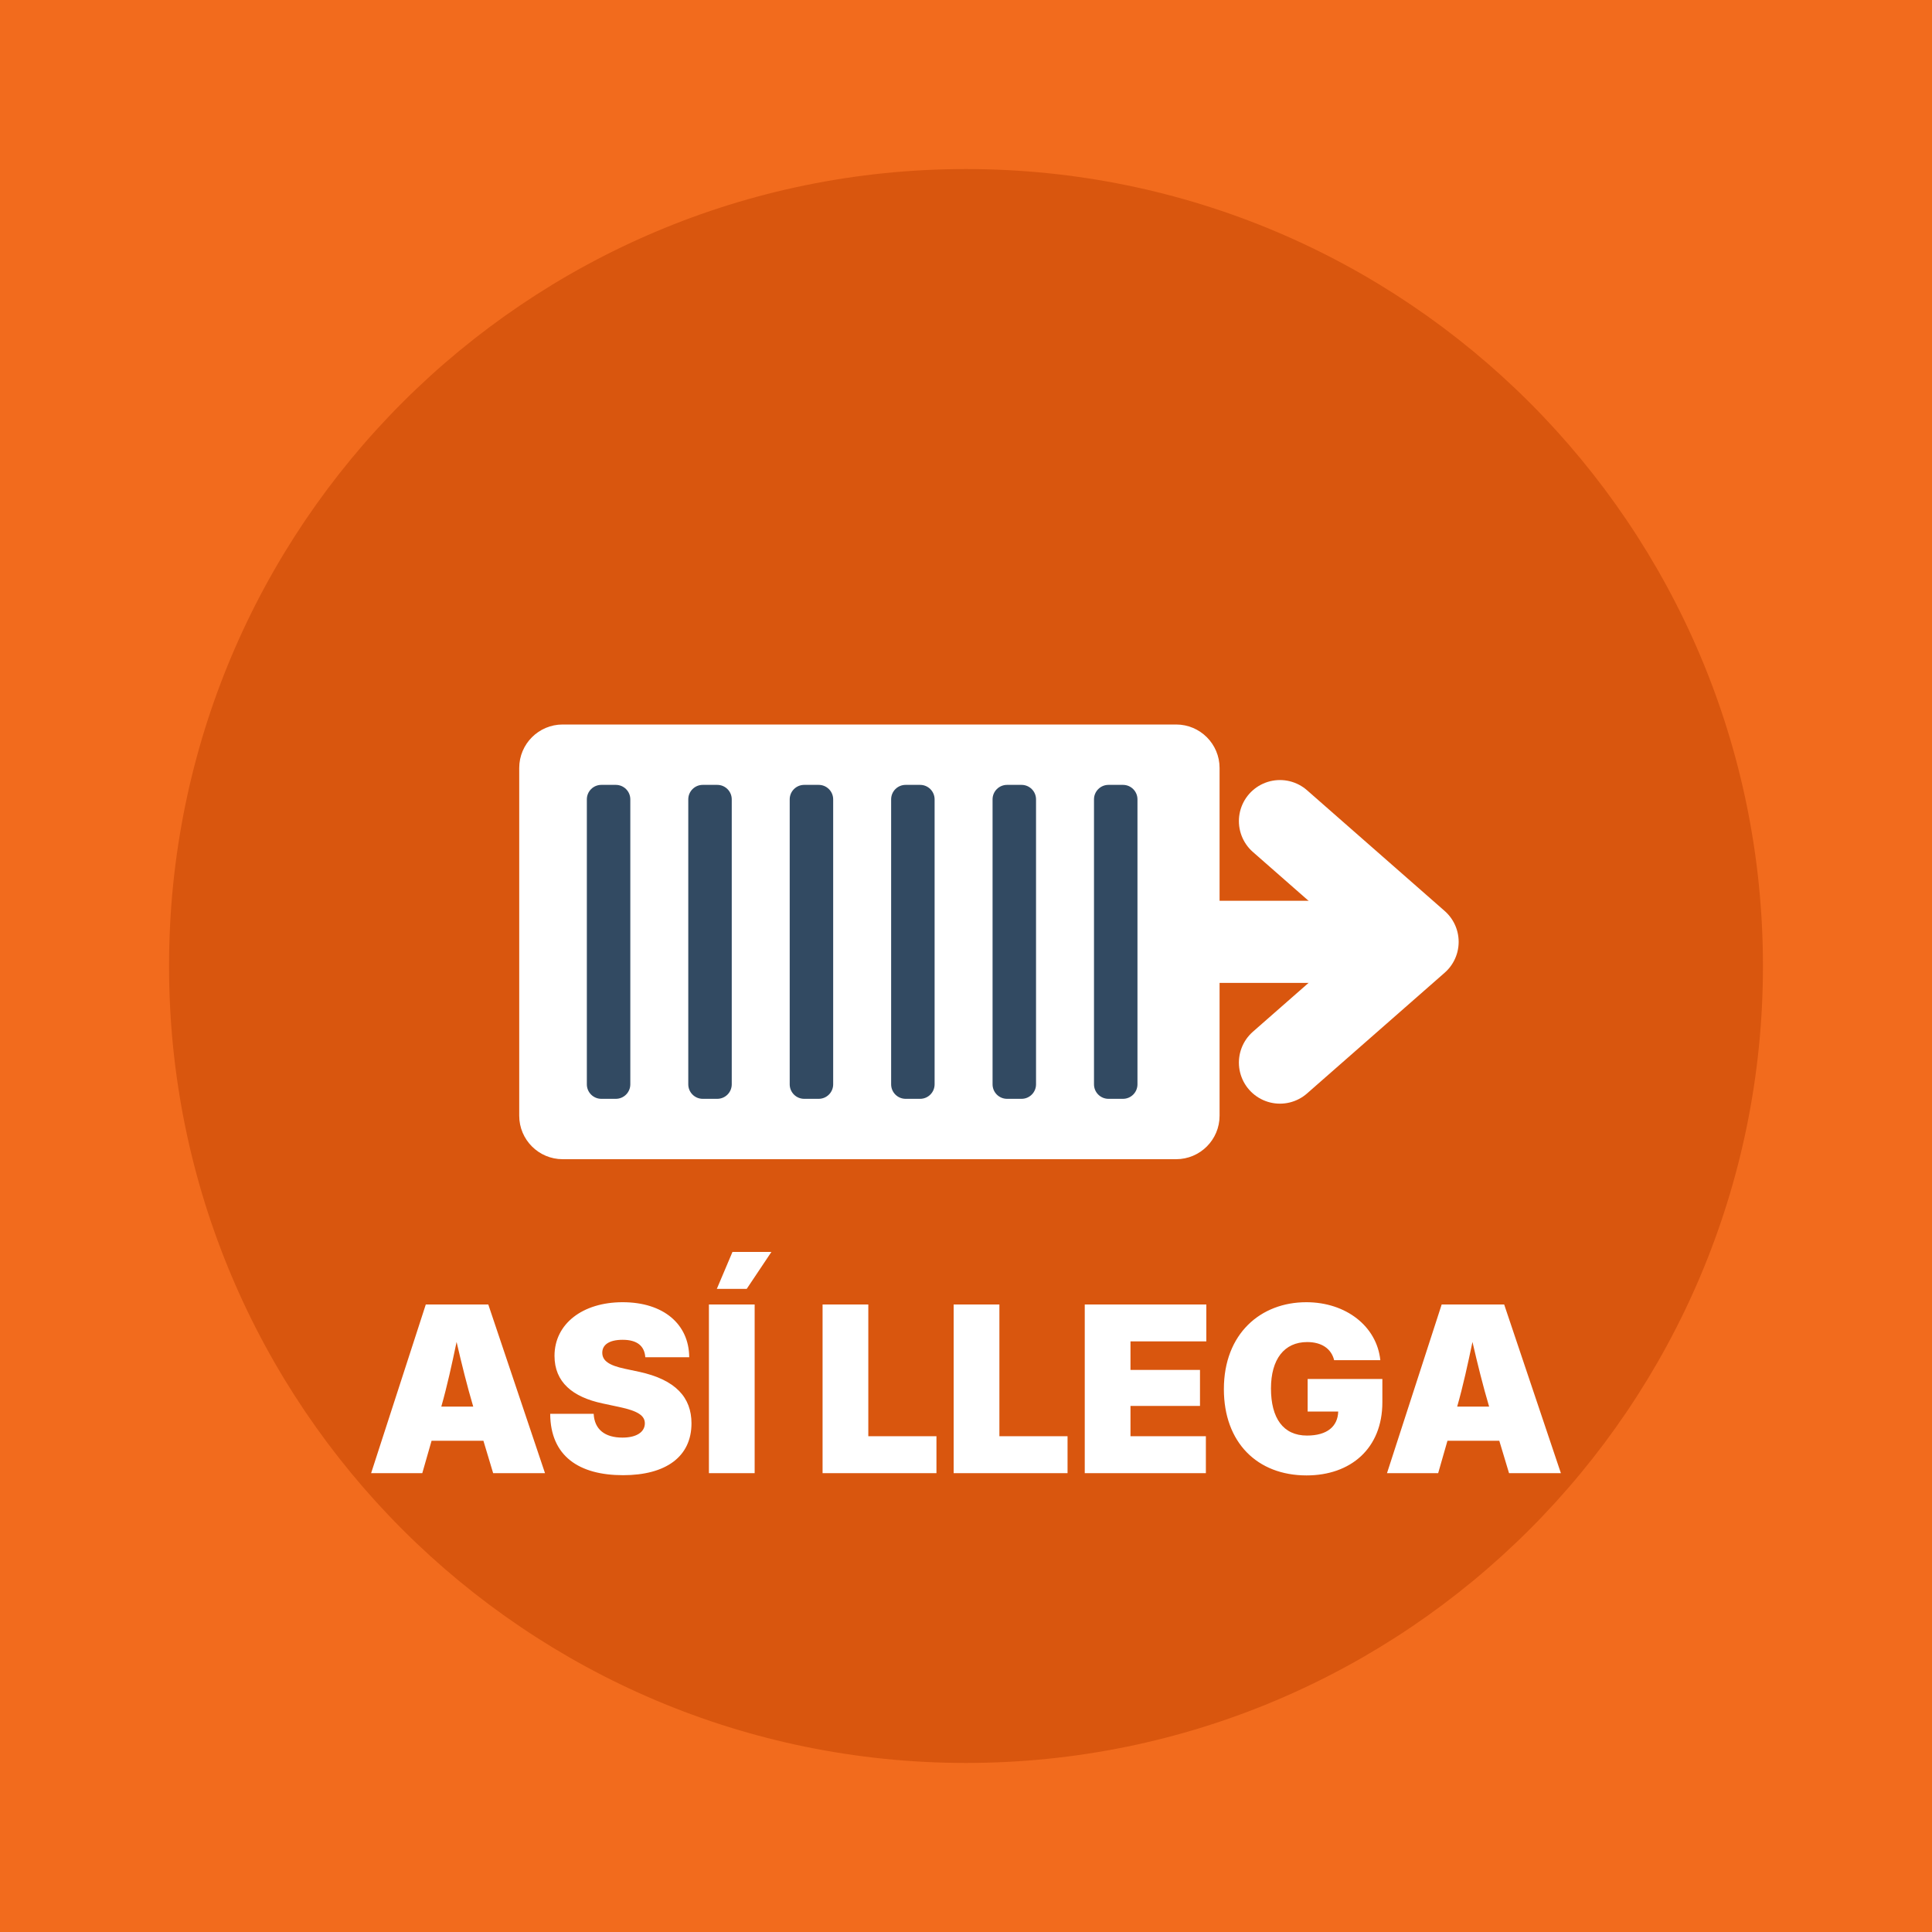
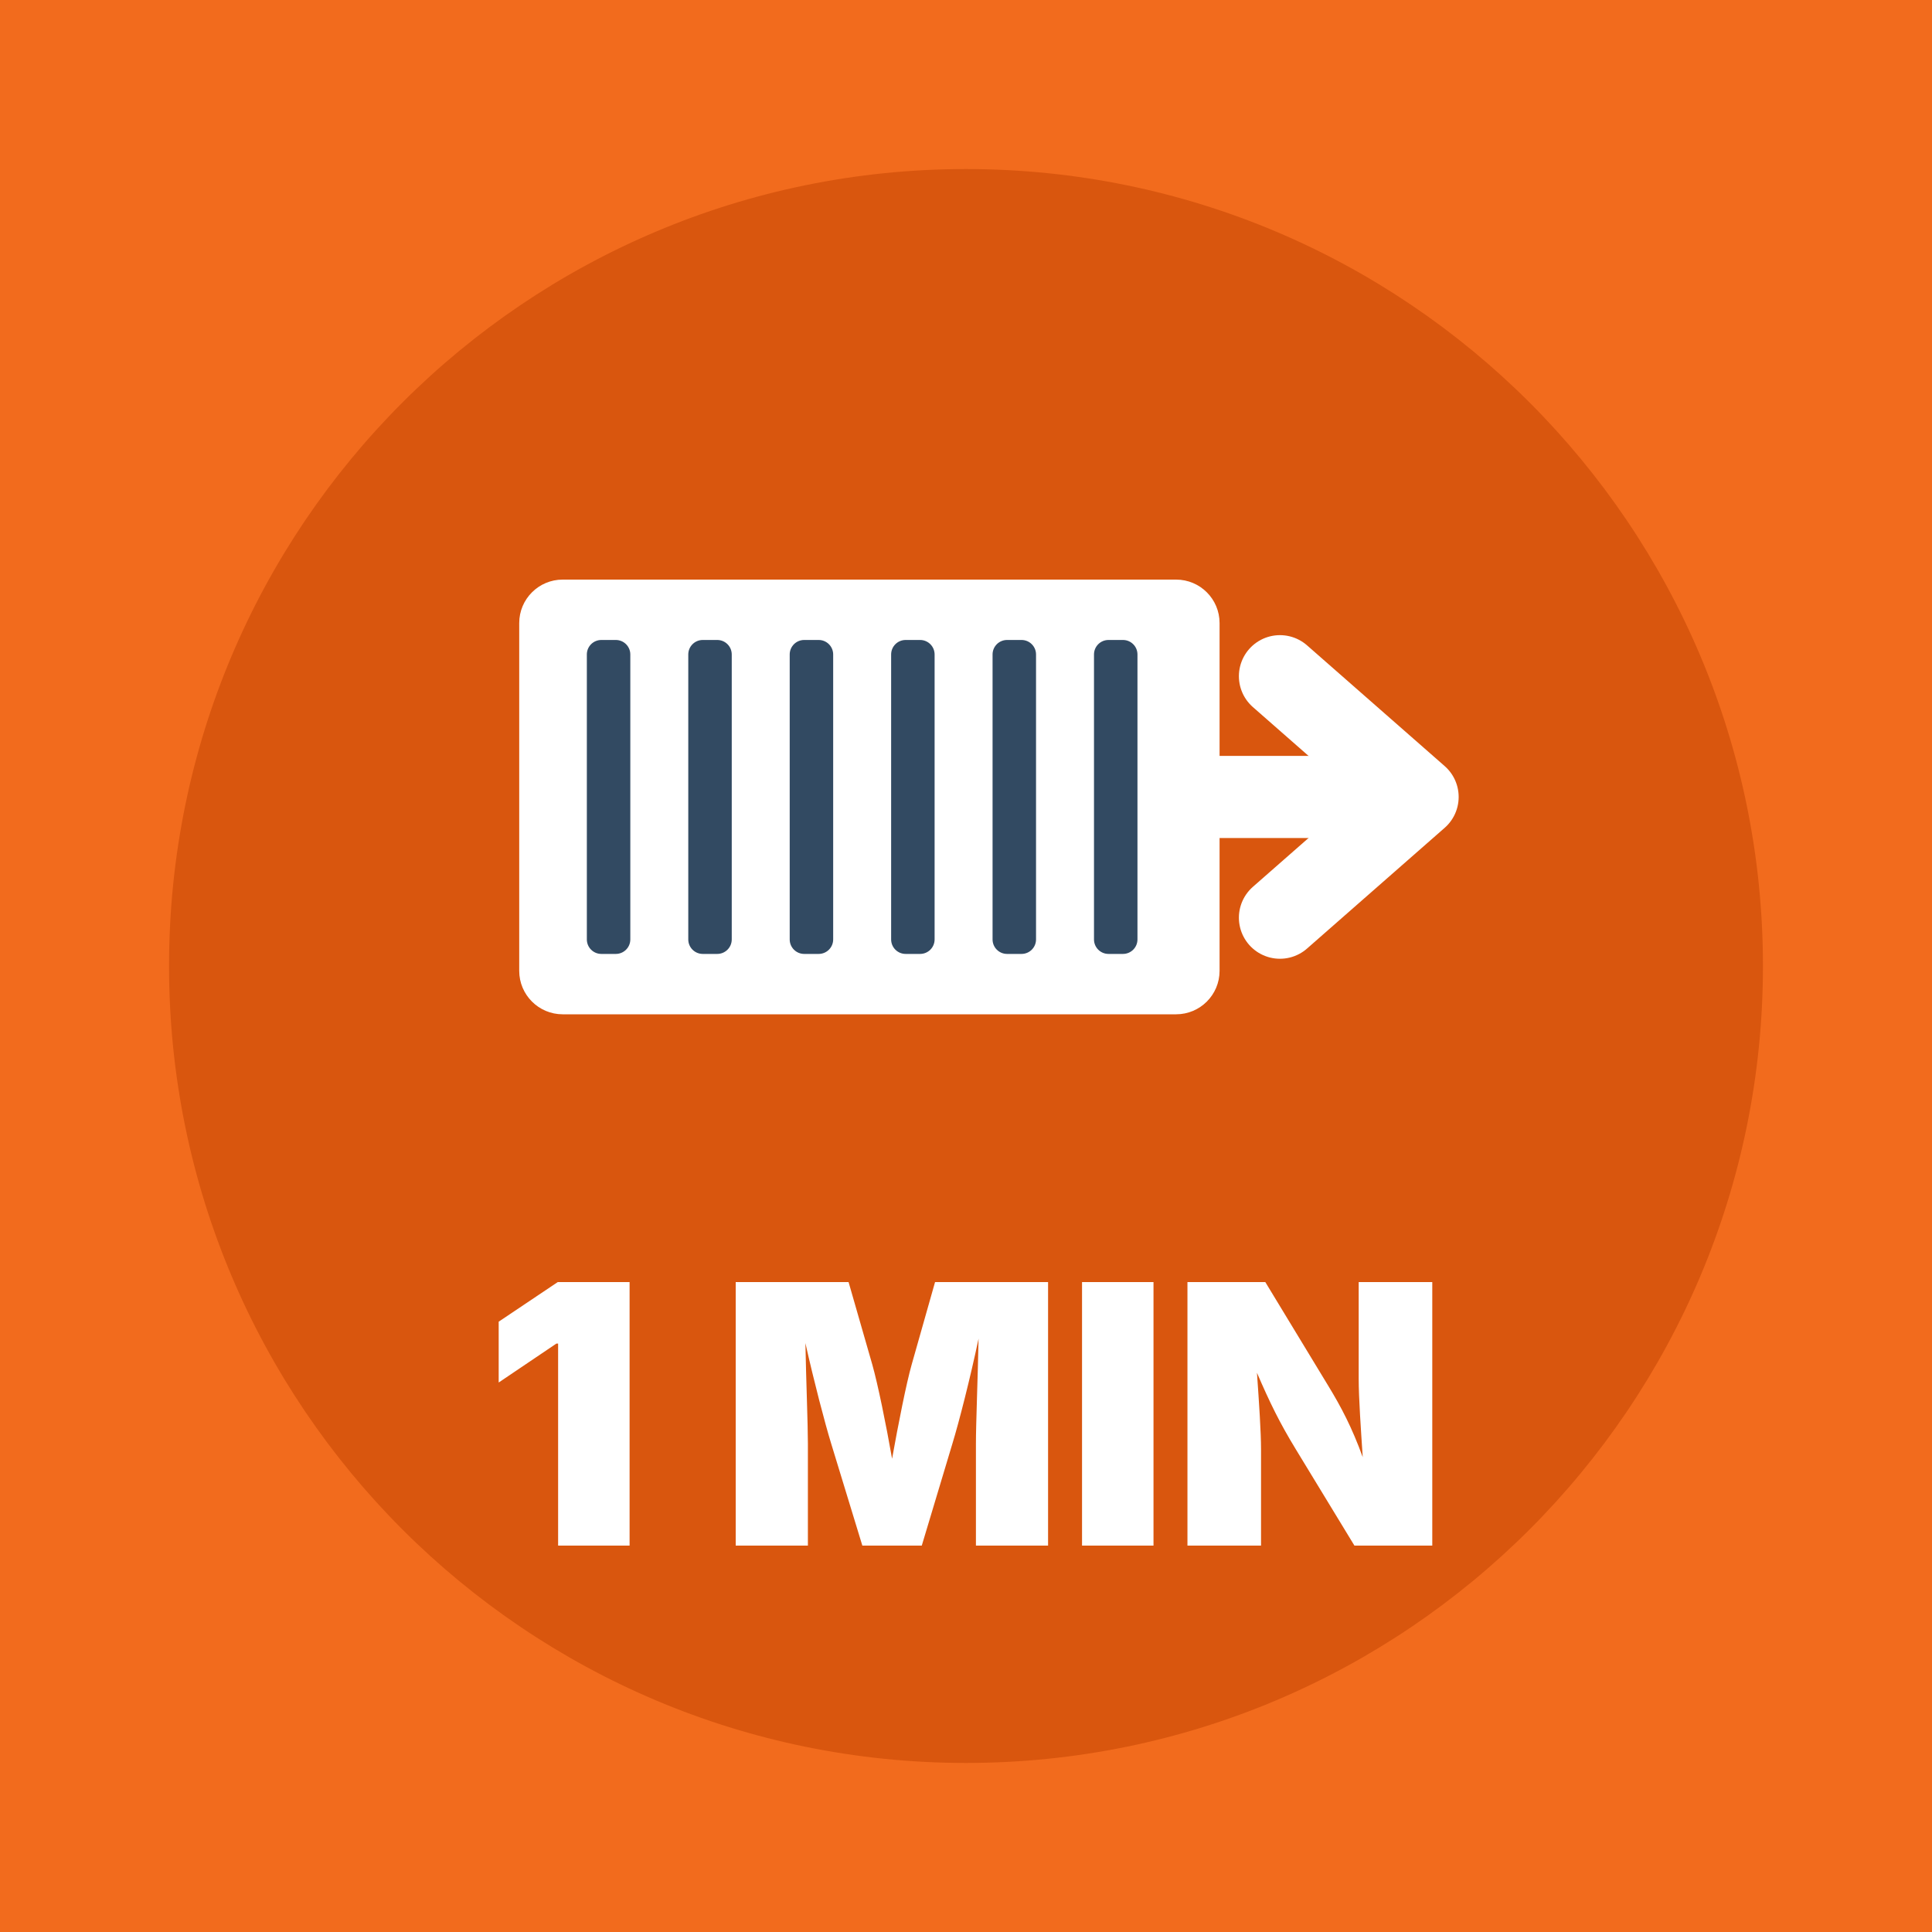
<svg xmlns="http://www.w3.org/2000/svg" width="800" height="800" viewBox="0 0 800 800">
  <rect width="800" height="800" fill="#F26B1D" />
  <circle cx="400" cy="400" r="330" fill="#D9560E" />
-   <g transform="translate(195,190) scale(1.0)">
+   <g transform="translate(195,130) scale(1.0)">
    <rect x="20" y="110" width="290" height="180" rx="18" fill="#FFFFFF" />
    <rect x="48" y="135" width="18" height="130" rx="6" fill="#0E2A47" opacity="0.85" />
    <rect x="90" y="135" width="18" height="130" rx="6" fill="#0E2A47" opacity="0.85" />
    <rect x="132" y="135" width="18" height="130" rx="6" fill="#0E2A47" opacity="0.85" />
    <rect x="174" y="135" width="18" height="130" rx="6" fill="#0E2A47" opacity="0.85" />
    <rect x="216" y="135" width="18" height="130" rx="6" fill="#0E2A47" opacity="0.85" />
    <rect x="258" y="135" width="18" height="130" rx="6" fill="#0E2A47" opacity="0.85" />
    <path d="M300 200 H360" stroke="#FFFFFF" stroke-width="34" stroke-linecap="round" />
    <path d="M335 150 L392 200 L335 250" fill="none" stroke="#FFFFFF" stroke-width="34" stroke-linecap="round" stroke-linejoin="round" />
  </g>
-   <text x="400" y="610" text-anchor="middle" font-family="Inter" font-weight="900" font-size="96" fill="#FFFFFF">ASÍ LLEGA</text>
+   <text x="400" y="640" text-anchor="middle" font-family="Inter" font-weight="900" font-size="150" fill="#FFFFFF">1 MIN</text>
</svg>
